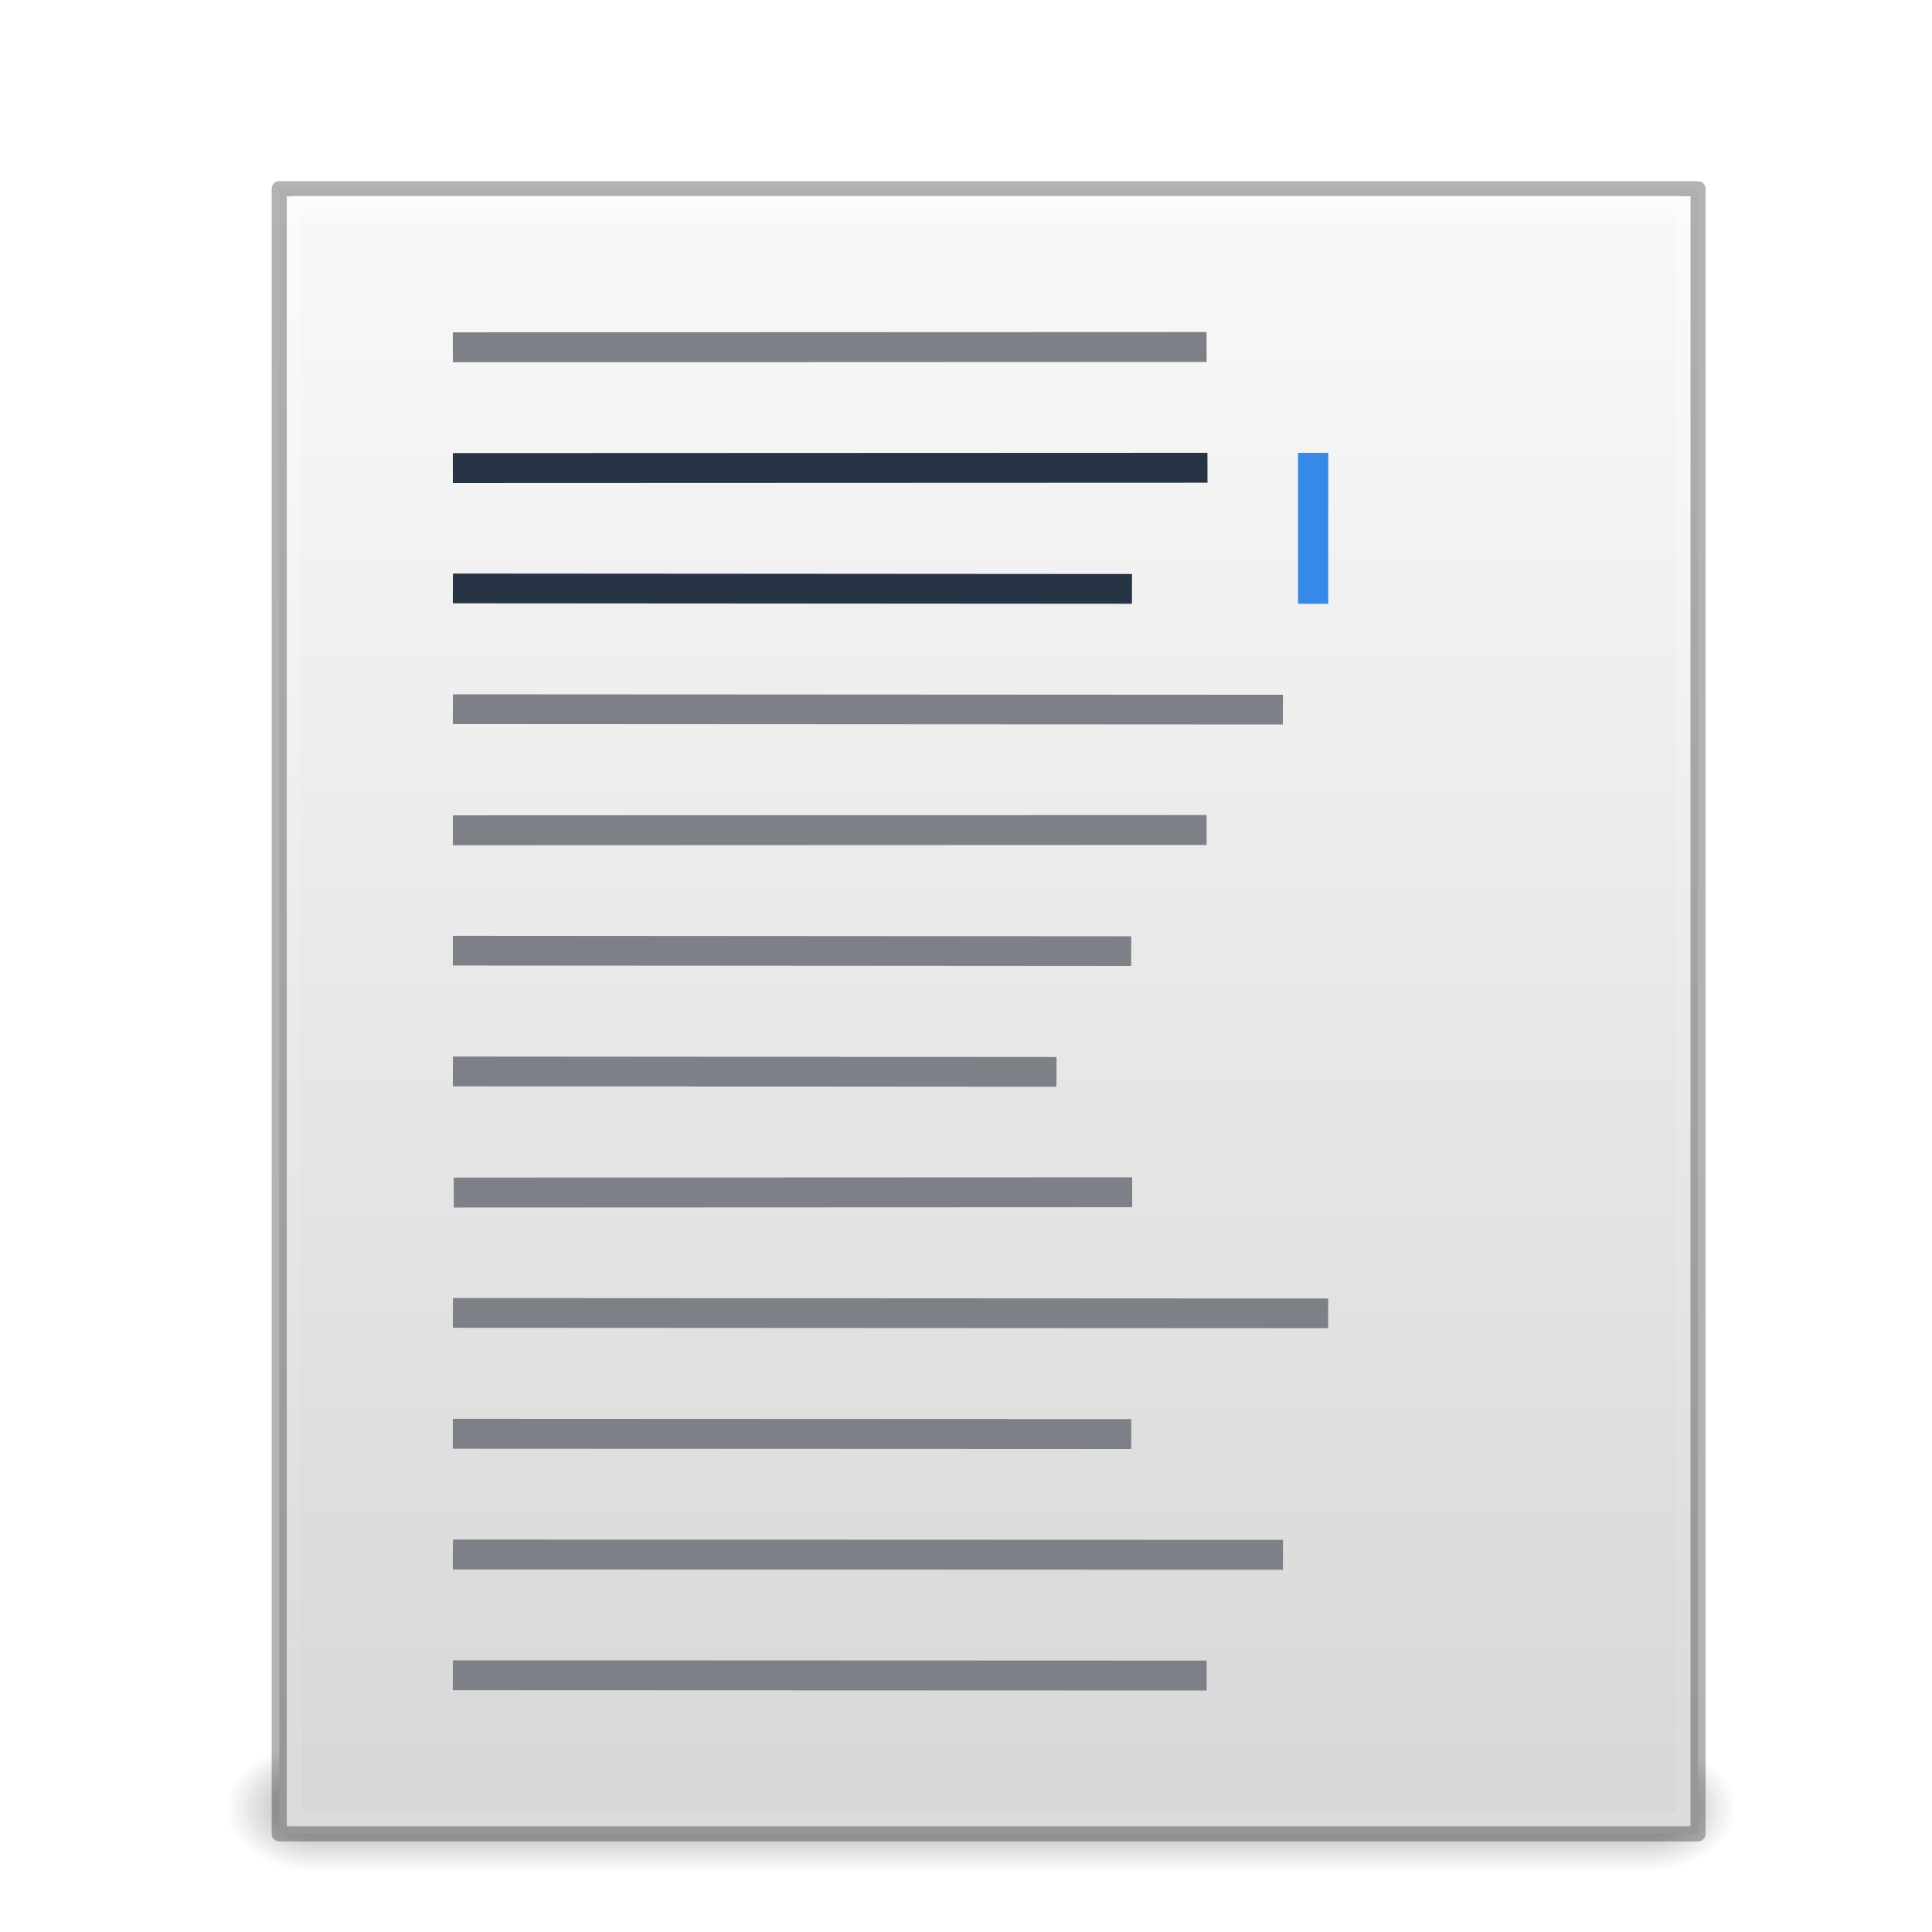
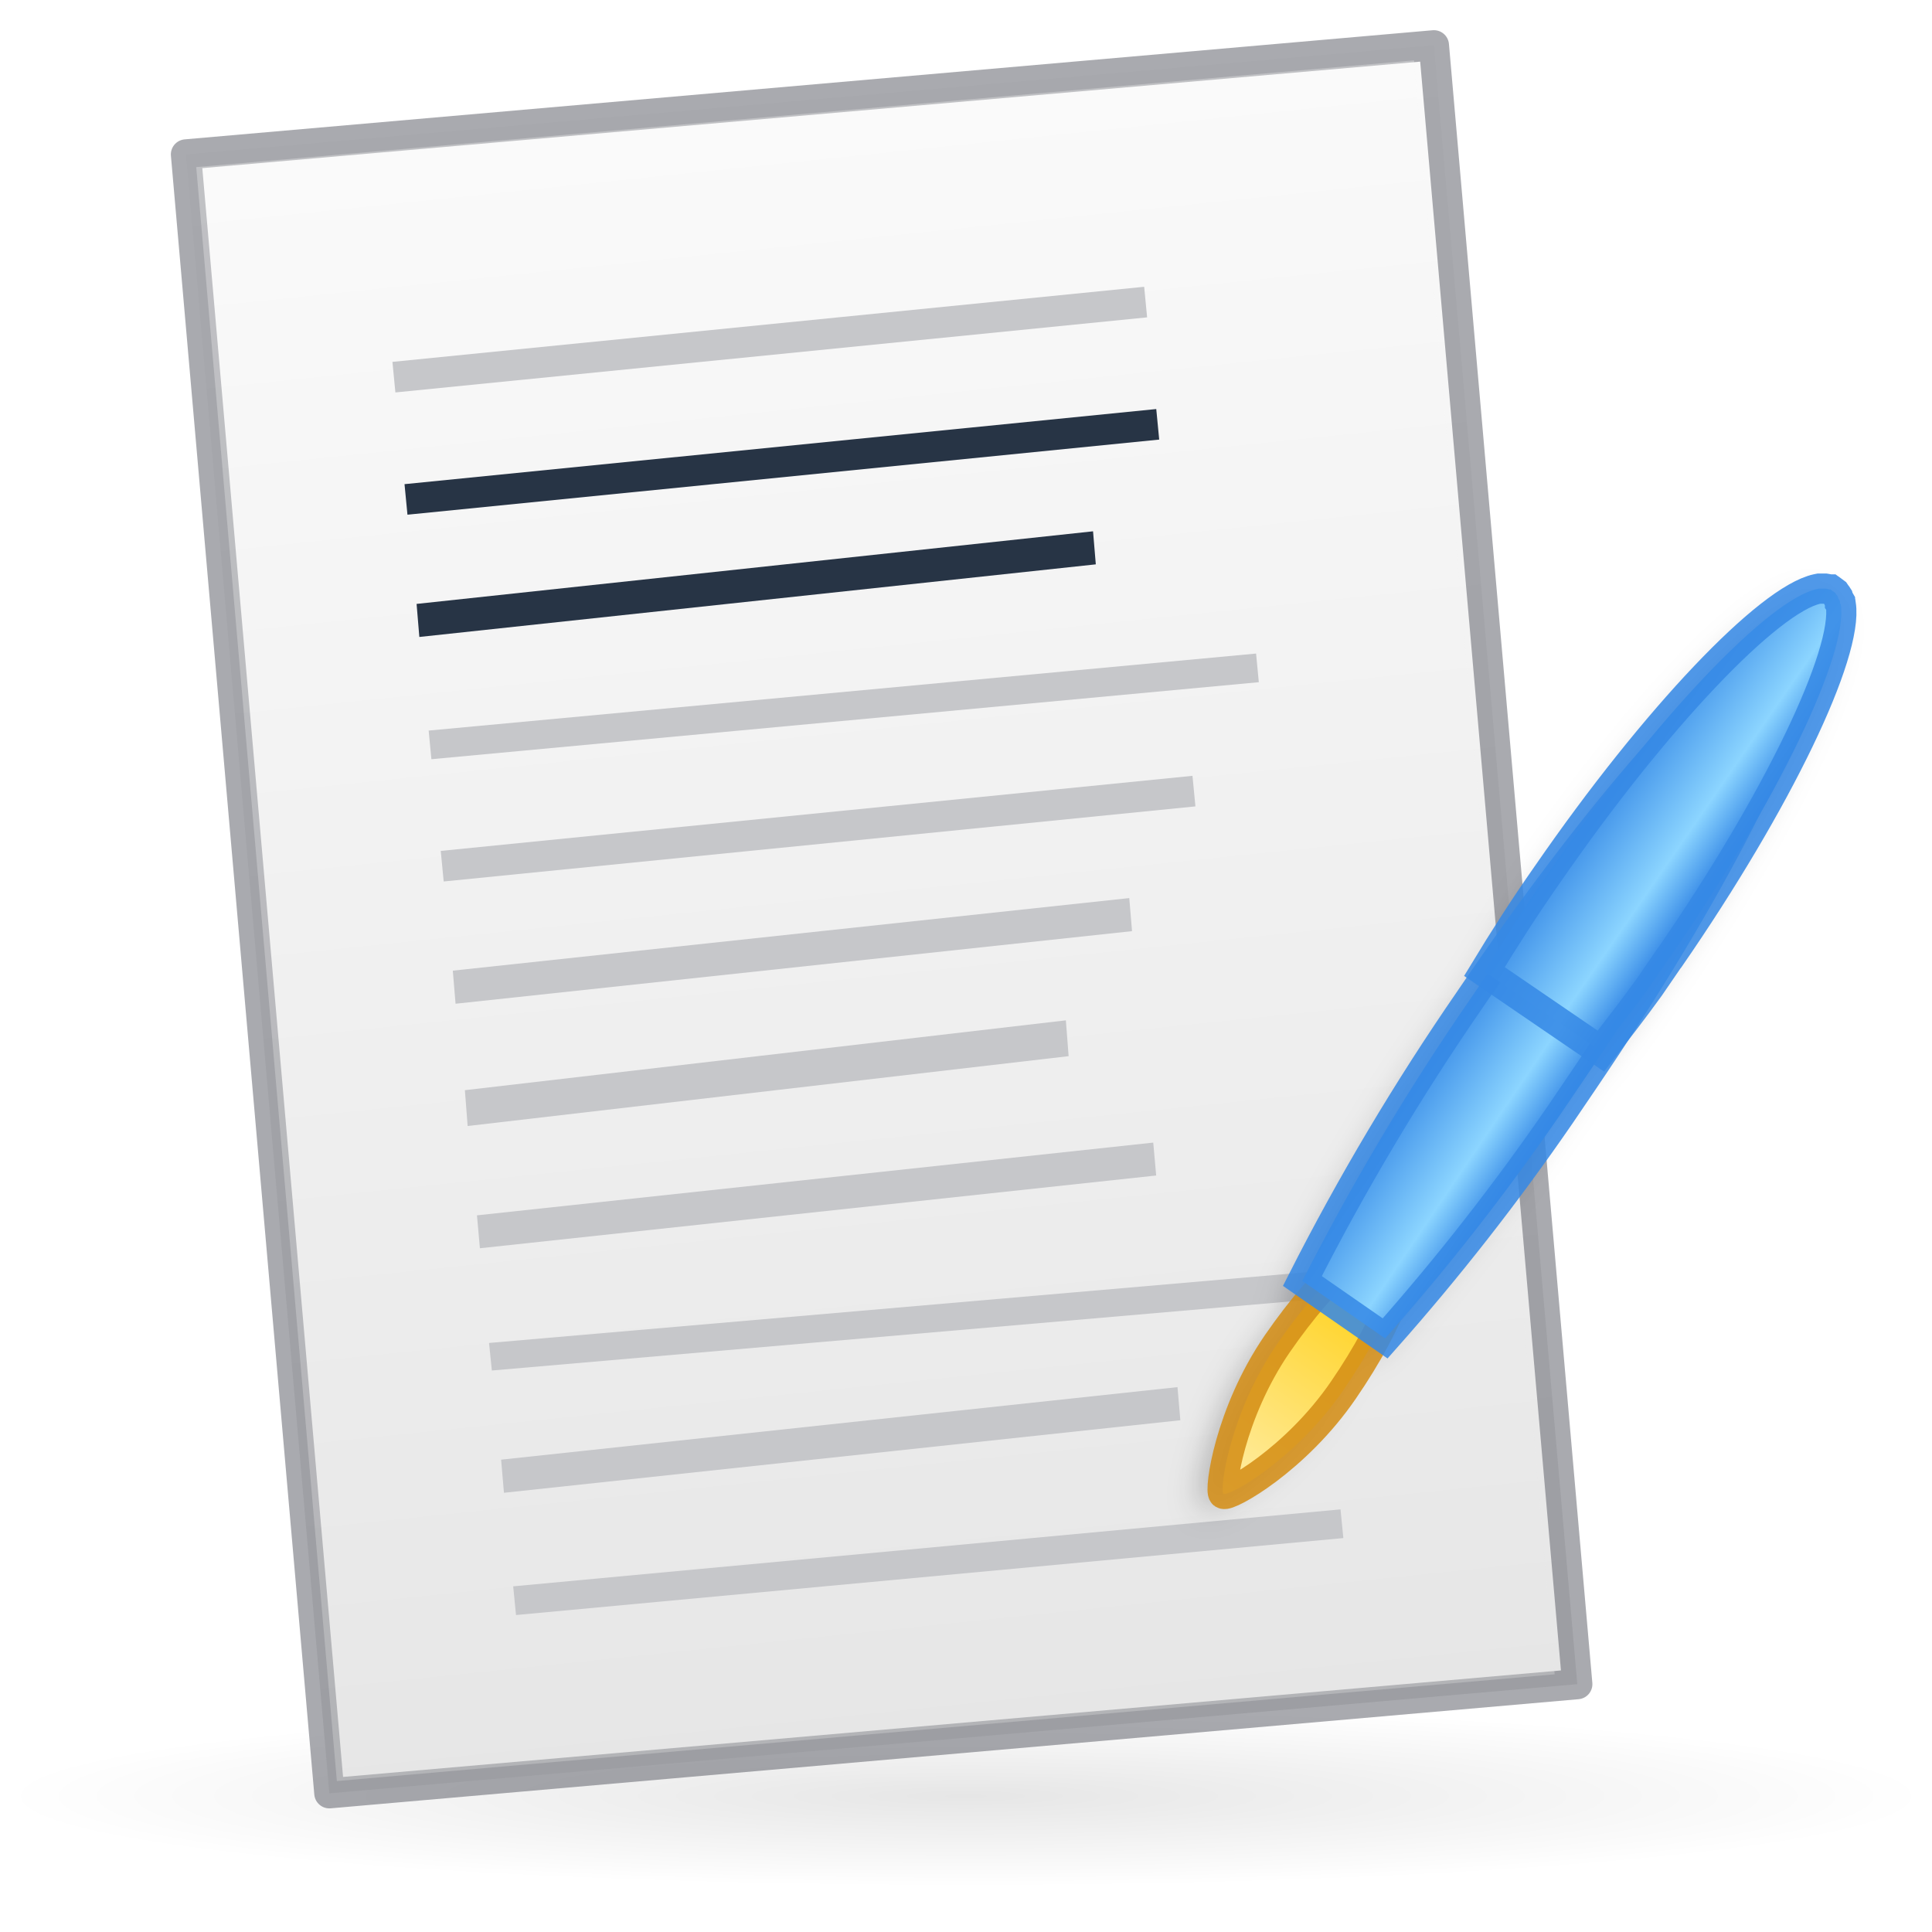
- <svg xmlns="http://www.w3.org/2000/svg" xmlns:xlink="http://www.w3.org/1999/xlink" id="svg13986" height="128" width="128" version="1.1">
-   <defs id="defs13988">
-     <linearGradient id="linearGradient6956">
-       <stop offset="0" style="stop-color:#fafafa;stop-opacity:1" id="stop6958" />
-       <stop offset="1" style="stop-color:#d4d4d4;stop-opacity:1" id="stop6960" />
+ <svg xmlns="http://www.w3.org/2000/svg" xmlns:xlink="http://www.w3.org/1999/xlink" viewBox="0 0 128 128" version="1.1" id="svg180">
+   <defs id="defs2">
+     <linearGradient xlink:href="#q" id="linearGradient1009" gradientUnits="userSpaceOnUse" x1="-65.91" y1="7.69" x2="-54.76" y2="115.17" gradientTransform="translate(121.04,0.18)" />
+     <linearGradient xlink:href="#q" id="linearGradient1011" gradientUnits="userSpaceOnUse" x1="-65.91" y1="7.69" x2="-54.76" y2="115.17" gradientTransform="matrix(0.9997778,0,0,1.00308,120.6161,0.08798944)" />
+   </defs>
+   <defs id="defs132">
+     <linearGradient id="q">
+       <stop offset="0" stop-color="#fafafa" id="stop4" />
+       <stop offset="1" stop-color="#e6e6e6" id="stop6" />
    </linearGradient>
-     <linearGradient id="linearGradient4289">
-       <stop offset="0" style="stop-color:#ebebeb;stop-opacity:1" id="stop4291" />
-       <stop offset="1" style="stop-color:#f0f0f0;stop-opacity:1" id="stop4293" />
+     <linearGradient id="m">
+       <stop offset="0" stop-color="#fea" id="stop9" />
+       <stop offset="1" stop-color="#ffd42a" id="stop11" />
    </linearGradient>
-     <linearGradient id="linearGradient4275">
-       <stop id="stop4277" offset="0" style="stop-color:#f1f1f1;stop-opacity:1" />
-       <stop id="stop4279" offset="1" style="stop-color:#ffffff;stop-opacity:1;" />
+     <linearGradient id="e">
+       <stop offset="0" stop-color="#d5d5d5" id="stop14" />
+       <stop offset=".06" stop-color="#fff" stop-opacity=".24" id="stop16" />
+       <stop offset=".95" stop-color="#fff" stop-opacity=".16" id="stop18" />
+       <stop offset="1" stop-color="#9c9c9c" stop-opacity=".39" id="stop20" />
    </linearGradient>
-     <linearGradient id="linearGradient4629">
-       <stop id="stop4625" style="stop-color:#000000;stop-opacity:1" offset="0" />
-       <stop id="stop4627" style="stop-color:#370000;stop-opacity:1" offset="1" />
+     <linearGradient id="d">
+       <stop offset="0" stop-color="#55c1ec" id="stop23" />
+       <stop offset="1" stop-color="#3689e6" id="stop25" />
    </linearGradient>
-     <linearGradient id="linearGradient4242">
-       <stop id="stop4244" style="stop-color:#d4aa00;stop-opacity:0.566" offset="0" />
-       <stop id="stop4246" style="stop-color:#aa8800;stop-opacity:0.553" offset="1" />
+     <linearGradient id="j">
+       <stop offset="0" stop-color="#fff" id="stop28" />
+       <stop offset=".06" stop-color="#fff" stop-opacity=".24" id="stop30" />
+       <stop offset=".95" stop-color="#fff" stop-opacity=".16" id="stop32" />
+       <stop offset="1" stop-color="#fff" stop-opacity=".39" id="stop34" />
    </linearGradient>
-     <linearGradient id="linearGradient4253">
-       <stop id="stop4255" style="stop-color:#ffffff;stop-opacity:1" offset="0" />
-       <stop id="stop4257" style="stop-color:#ffffff;stop-opacity:0.474" offset="0.185" />
-       <stop id="stop4259" style="stop-color:#ffffff;stop-opacity:0.157" offset="0.951" />
-       <stop id="stop4261" style="stop-color:#ffffff;stop-opacity:0.392" offset="1" />
+     <linearGradient id="a">
+       <stop offset="0" stop-color="#181818" id="stop37" />
+       <stop offset="1" stop-color="#181818" stop-opacity="0" id="stop39" />
    </linearGradient>
-     <linearGradient id="linearGradient5739">
-       <stop id="stop5741" style="stop-color:#ffeeaa;stop-opacity:1" offset="0" />
-       <stop id="stop5745" style="stop-color:#ffd42a;stop-opacity:1" offset="1" />
+     <linearGradient id="b">
+       <stop offset="0" stop-color="#181818" id="stop42" />
+       <stop offset="1" stop-color="#181818" stop-opacity="0" id="stop44" />
    </linearGradient>
-     <linearGradient id="linearGradient5391">
-       <stop id="stop5393" style="stop-color:#d5d5d5;stop-opacity:1" offset="0" />
-       <stop id="stop5395" style="stop-color:#ffffff;stop-opacity:0.235" offset="0.063" />
-       <stop id="stop5397" style="stop-color:#ffffff;stop-opacity:0.157" offset="0.951" />
-       <stop id="stop5399" style="stop-color:#9c9c9c;stop-opacity:0.392" offset="1" />
+     <linearGradient id="c">
+       <stop offset="0" stop-color="#181818" stop-opacity="0" id="stop47" />
+       <stop offset=".5" stop-color="#181818" id="stop49" />
+       <stop offset="1" stop-color="#181818" stop-opacity="0" id="stop51" />
    </linearGradient>
-     <linearGradient id="linearGradient4431">
-       <stop offset="0" style="stop-color:#d4aa00;stop-opacity:1" id="stop4579" />
-       <stop offset="1" style="stop-color:#aa8800;stop-opacity:1" id="stop4581" />
+     <linearGradient id="f">
+       <stop offset="0" stop-color="#fafafa" id="stop54" />
+       <stop offset="1" stop-color="#e1e1e1" id="stop56" />
    </linearGradient>
-     <linearGradient id="linearGradient4583">
-       <stop id="stop4433" style="stop-color:#828282;stop-opacity:1" offset="0" />
-       <stop id="stop4435" style="stop-color:#cecece;stop-opacity:1" offset="1" />
+     <linearGradient id="h">
+       <stop offset="0" stop-color="#e9e9e9" id="stop59" />
+       <stop offset="1" stop-color="#fff" id="stop61" />
    </linearGradient>
-     <linearGradient id="linearGradient27416-1-2">
-       <stop offset="0" style="stop-color:#55c1ec;stop-opacity:1" id="stop27420-2-0" />
-       <stop offset="1" style="stop-color:#3689e6;stop-opacity:1" id="stop27422-3-5" />
+     <linearGradient id="g">
+       <stop offset="0" stop-color="#fff" id="stop64" />
+       <stop offset=".51" stop-color="#fff" stop-opacity=".24" id="stop66" />
+       <stop offset=".83" stop-color="#fff" stop-opacity=".16" id="stop68" />
+       <stop offset="1" stop-color="#fff" stop-opacity=".39" id="stop70" />
    </linearGradient>
-     <linearGradient id="linearGradient3924-2-2-5-8">
-       <stop offset="0" style="stop-color:#ffffff;stop-opacity:1" id="stop3926-9-4-9-6" />
-       <stop offset="0.063" style="stop-color:#ffffff;stop-opacity:0.235" id="stop3928-9-8-6-5" />
-       <stop offset="0.951" style="stop-color:#ffffff;stop-opacity:0.157" id="stop3930-3-5-1-7" />
-       <stop offset="1" style="stop-color:#ffffff;stop-opacity:0.392" id="stop3932-8-0-4-8" />
+     <linearGradient id="i">
+       <stop offset="0" id="stop73" />
+       <stop offset="1" stop-opacity="0" id="stop75" />
    </linearGradient>
-     <radialGradient gradientTransform="matrix(2.003784,0,0,1.4,27.98813,-17.4)" gradientUnits="userSpaceOnUse" xlink:href="#linearGradient3688-166-749-4-0-3-8" id="radialGradient3337-2-2" fy="43.5" fx="4.993" r="2.5" cy="43.5" cx="4.993" />
-     <linearGradient id="linearGradient3688-166-749-4-0-3-8">
-       <stop offset="0" style="stop-color:#181818;stop-opacity:1" id="stop2883-4-0-1-8" />
-       <stop offset="1" style="stop-color:#181818;stop-opacity:0" id="stop2885-9-2-9-6" />
+     <linearGradient id="k">
+       <stop offset="0" stop-color="#f4f4f4" id="stop78" />
+       <stop offset="1" stop-color="#dbdbdb" id="stop80" />
    </linearGradient>
-     <radialGradient gradientTransform="matrix(2.003784,0,0,1.4,-20.01187,-104.4)" gradientUnits="userSpaceOnUse" xlink:href="#linearGradient3688-464-309-9-2-4-2" id="radialGradient3339-1-4" fy="43.5" fx="4.993" r="2.5" cy="43.5" cx="4.993" />
-     <linearGradient id="linearGradient3688-464-309-9-2-4-2">
-       <stop offset="0" style="stop-color:#181818;stop-opacity:1" id="stop2889-7-9-6-9" />
-       <stop offset="1" style="stop-color:#181818;stop-opacity:0" id="stop2891-6-6-1-7" />
+     <linearGradient id="l">
+       <stop offset="0" stop-color="#fff" id="stop83" />
+       <stop offset=".01" stop-color="#fff" stop-opacity=".24" id="stop85" />
+       <stop offset=".99" stop-color="#fff" stop-opacity=".16" id="stop87" />
+       <stop offset="1" stop-color="#fff" stop-opacity=".39" id="stop89" />
    </linearGradient>
-     <linearGradient id="linearGradient3702-501-757-8-4-1-1">
-       <stop offset="0" style="stop-color:#181818;stop-opacity:0" id="stop2895-8-9-9-1" />
-       <stop offset="0.5" style="stop-color:#181818;stop-opacity:1" id="stop2897-7-8-7-7" />
-       <stop offset="1" style="stop-color:#181818;stop-opacity:0" id="stop2899-4-5-1-5" />
+     <linearGradient id="v" x1="14.56" x2="17.69" y1="27.1" y2="22.47" gradientUnits="userSpaceOnUse" xlink:href="#m" gradientTransform="matrix(2.705454,0,0,2.68764,41.60982,26.24134)" />
+     <linearGradient id="w" x1="-561.3" x2="-561.3" y1="-222.03" y2="-229.81" gradientTransform="matrix(0.6961416,-1.027591,1.011408,0.7072856,722.6807,-352.2399)" gradientUnits="userSpaceOnUse">
+       <stop offset="0" stop-color="#3689e6" id="stop93" />
+       <stop offset=".32" stop-color="#8cd5ff" id="stop95" />
+       <stop offset="1" stop-color="#3689e6" id="stop97" />
    </linearGradient>
-     <linearGradient gradientUnits="userSpaceOnUse" xlink:href="#linearGradient3702-501-757-8-4-1-1" id="linearGradient13984" y2="39.999" x2="25.058" y1="47.028" x1="25.058" />
-     <linearGradient id="linearGradient4632-92-3-0-8-1">
-       <stop offset="0" style="stop-color:#fafafa;stop-opacity:1" id="stop4634-68-8-0-2-9" />
-       <stop offset="1" style="stop-color:#e1e1e1;stop-opacity:1" id="stop4636-8-21-7-1-4" />
+     <linearGradient id="x" x1="-549.18" x2="-549.18" y1="-222.03" y2="-229.81" gradientTransform="matrix(0.7027506,-1.017467,1.02101,0.7003175,727.9938,-347.7457)" gradientUnits="userSpaceOnUse">
+       <stop offset="0" stop-color="#3689e6" id="stop100" />
+       <stop offset=".32" stop-color="#8cd5ff" id="stop102" />
+       <stop offset="1" stop-color="#3689e6" id="stop104" />
    </linearGradient>
-     <linearGradient id="linearGradient4215-8-4-07-7">
-       <stop style="stop-color:#e9e9e9;stop-opacity:1;" offset="0" id="stop4217-1-2-1-2" />
-       <stop style="stop-color:#ffffff;stop-opacity:1;" offset="1" id="stop4219-3-4-0-96" />
+     <linearGradient id="n">
+       <stop offset="0" stop-color="#fff" id="stop107" />
+       <stop offset="0" stop-color="#fff" stop-opacity=".24" id="stop109" />
+       <stop offset="1" stop-color="#fff" stop-opacity=".16" id="stop111" />
+       <stop offset="1" stop-color="#fff" stop-opacity=".39" id="stop113" />
    </linearGradient>
-     <linearGradient id="linearGradient4011-9-9-70-61-7">
-       <stop id="stop4013-5-4-3-8-3" style="stop-color:#ffffff;stop-opacity:1;" offset="0" />
-       <stop offset="0.508" style="stop-color:#ffffff;stop-opacity:0.235;" id="stop4015-1-5-70-9-5" />
-       <stop id="stop4017-7-0-13-0-1" style="stop-color:#ffffff;stop-opacity:0.157;" offset="0.835" />
-       <stop id="stop4019-1-12-7-0-7" style="stop-color:#ffffff;stop-opacity:0.392;" offset="1" />
+     <linearGradient id="p">
+       <stop offset="0" stop-color="#586e75" id="stop116" />
+       <stop offset="1" stop-color="#073642" id="stop118" />
    </linearGradient>
-     <linearGradient y2="55.053" x2="30.271" y1="10.029" x1="30.271" gradientTransform="matrix(1.111111,0,0,1.25,-3.555556,-7.999999)" gradientUnits="userSpaceOnUse" id="linearGradient3643" xlink:href="#linearGradient27416-1-2" />
-     <linearGradient y2="43" x2="24" y1="5" x1="24" gradientTransform="matrix(2.333087,0,0,2.861803,7.868675,-1.462165)" gradientUnits="userSpaceOnUse" id="linearGradient3647" xlink:href="#linearGradient5391" />
-     <radialGradient r="27.5" fy="4.342" fx="32" cy="4.342" cx="32" gradientTransform="matrix(0,1.732752,-1.732752,0,31.52342,-52.37697)" gradientUnits="userSpaceOnUse" id="radialGradient3651" xlink:href="#linearGradient4632-92-3-0-8-1" />
-     <linearGradient y2="44.341" x2="71.204" y1="6.238" x1="71.204" gradientTransform="matrix(-0.4594594,0,0,0.4594594,74.9585,20.34952)" gradientUnits="userSpaceOnUse" id="linearGradient3659" xlink:href="#linearGradient4011-9-9-70-61-7" />
-     <linearGradient y2="8.093" x2="38.977" y1="59.968" x1="38.977" gradientTransform="matrix(-0.3725435,0,0,0.3725435,53.92125,19.33366)" gradientUnits="userSpaceOnUse" id="linearGradient3662" xlink:href="#linearGradient4215-8-4-07-7" />
-     <radialGradient cx="62.625" cy="4.625" r="10.625" fx="62.625" fy="4.625" id="radialGradient3384-6-7" xlink:href="#linearGradient23419" gradientUnits="userSpaceOnUse" gradientTransform="matrix(0.3173066,0,0,0.09065887,175.3564,59.95077)" />
-     <linearGradient id="linearGradient23419">
-       <stop id="stop23421" style="stop-color:#000000;stop-opacity:1" offset="0" />
-       <stop id="stop23423" style="stop-color:#000000;stop-opacity:0" offset="1" />
+     <linearGradient id="o">
+       <stop offset="0" stop-color="#fdf6e3" id="stop121" />
+       <stop offset="1" stop-color="#eee8d5" id="stop123" />
    </linearGradient>
-     <radialGradient cx="62.625" cy="4.625" r="10.625" fx="62.625" fy="4.625" id="radialGradient3384-6-7-7" xlink:href="#linearGradient23419" gradientUnits="userSpaceOnUse" gradientTransform="matrix(0.3173066,0,0,0.09065887,175.3564,59.95077)" />
-     <radialGradient cx="4.993" cy="43.5" r="2.5" fx="4.993" fy="43.5" id="radialGradient3013" xlink:href="#linearGradient3688-166-749-4-0-3-8" gradientUnits="userSpaceOnUse" gradientTransform="matrix(2.003784,0,0,1.4,27.98813,-17.4)" />
-     <radialGradient cx="4.993" cy="43.5" r="2.5" fx="4.993" fy="43.5" id="radialGradient3015" xlink:href="#linearGradient3688-166-749-4-0-3-8" gradientUnits="userSpaceOnUse" gradientTransform="matrix(2.003784,0,0,1.4,-20.01187,-104.4)" />
-     <linearGradient x1="25.058" y1="47.028" x2="25.058" y2="39.999" id="linearGradient4387" xlink:href="#linearGradient3702-501-757-8-4-1-1" gradientUnits="userSpaceOnUse" />
-     <linearGradient xlink:href="#linearGradient4011-9-9-70-61-7" id="linearGradient3590" gradientUnits="userSpaceOnUse" gradientTransform="matrix(-0.2972972,0,0,0.2972972,52.32618,17.46136)" x1="71.204" y1="6.238" x2="71.204" y2="44.341" />
-     <linearGradient xlink:href="#linearGradient4215-8-4-07-7" id="linearGradient3593" gradientUnits="userSpaceOnUse" gradientTransform="matrix(-0.254902,0,0,0.254902,39.15686,16.33333)" x1="38.977" y1="59.968" x2="38.977" y2="8.093" />
-     <linearGradient xlink:href="#linearGradient23419" id="linearGradient3847" gradientUnits="userSpaceOnUse" gradientTransform="matrix(0.8074983,0,0,0.833744,106.8767,-0.0698511)" x1="-95.838" y1="54.2" x2="-95.838" y2="5.176" />
-     <linearGradient xlink:href="#linearGradient3924-2-2-5-8" id="linearGradient3850" gradientUnits="userSpaceOnUse" gradientTransform="translate(4e-6,1.000006)" x1="24" y1="5" x2="24" y2="43" />
-     <linearGradient xlink:href="#linearGradient27416-1-2" id="linearGradient3853" gradientUnits="userSpaceOnUse" gradientTransform="matrix(0.7878787,0,0,0.8863636,-1.212111,-3.363642)" x1="30.271" y1="10.029" x2="30.271" y2="55.053" />
-     <radialGradient xlink:href="#linearGradient4632-92-3-0-8-1" id="radialGradient3857" gradientUnits="userSpaceOnUse" gradientTransform="matrix(0,1.625792,-1.625792,0,31.05905,-46.13457)" cx="32" cy="4.342" fx="32" fy="4.342" r="27.5" />
-     <radialGradient cx="4.993" cy="43.5" r="2.5" fx="4.993" fy="43.5" id="radialGradient3337-2-2-2" xlink:href="#linearGradient3688-166-749-4-0-3-8" gradientUnits="userSpaceOnUse" gradientTransform="matrix(2.003784,0,0,1.4,27.98813,-17.4)" />
-     <radialGradient cx="4.993" cy="43.5" r="2.5" fx="4.993" fy="43.5" id="radialGradient3339-1-4-8" xlink:href="#linearGradient3688-166-749-4-0-3-8" gradientUnits="userSpaceOnUse" gradientTransform="matrix(2.003784,0,0,1.4,-20.01187,-104.4)" />
-     <linearGradient x1="25.058" y1="47.028" x2="25.058" y2="39.999" id="linearGradient4512" xlink:href="#linearGradient3702-501-757-8-4-1-1" gradientUnits="userSpaceOnUse" />
-     <linearGradient xlink:href="#linearGradient27416-1-2" id="linearGradient4514" gradientUnits="userSpaceOnUse" gradientTransform="matrix(1.111111,0,0,1.25,-3.555556,-7.999999)" x1="30.271" y1="10.029" x2="30.271" y2="55.053" />
-     <linearGradient xlink:href="#linearGradient3924-2-2-5-8" id="linearGradient4516" gradientUnits="userSpaceOnUse" gradientTransform="matrix(1.432432,0,0,1.436283,-2.378381,-2.470778)" x1="24" y1="5" x2="24" y2="43" />
-     <radialGradient xlink:href="#linearGradient4632-92-3-0-8-1" id="radialGradient3651-7" gradientUnits="userSpaceOnUse" gradientTransform="matrix(1.0056172e-8,2.310336,-2.310336,1.0056172e-8,42.03128,-69.08596)" cx="32" cy="4.342" fx="32" fy="4.342" r="27.5" />
-     <linearGradient xlink:href="#linearGradient4011-9-9-70-61-7" id="linearGradient4519" gradientUnits="userSpaceOnUse" gradientTransform="matrix(-0.4594594,0,0,0.4594594,74.9585,20.34952)" x1="71.204" y1="6.238" x2="71.204" y2="44.341" />
-     <linearGradient xlink:href="#linearGradient4215-8-4-07-7" id="linearGradient4521" gradientUnits="userSpaceOnUse" gradientTransform="matrix(-0.3725435,0,0,0.3725435,53.92125,19.33366)" x1="38.977" y1="59.968" x2="38.977" y2="8.093" />
-     <radialGradient gradientTransform="matrix(0.3173066,0,0,0.09065887,175.3564,59.95077)" gradientUnits="userSpaceOnUse" xlink:href="#linearGradient23419" id="radialGradient3384-6-7-3" fy="4.625" fx="62.625" r="10.625" cy="4.625" cx="62.625" />
-     <radialGradient gradientTransform="matrix(0.3173066,0,0,0.09065887,175.3564,59.95077)" gradientUnits="userSpaceOnUse" xlink:href="#linearGradient23419" id="radialGradient3384-6-7-7-2" fy="4.625" fx="62.625" r="10.625" cy="4.625" cx="62.625" />
-     <radialGradient gradientTransform="matrix(2.003784,0,0,1.4,27.98813,-17.4)" gradientUnits="userSpaceOnUse" xlink:href="#linearGradient3688-166-749-4-0-3-8" id="radialGradient3337-2-2-6" fy="43.5" fx="4.993" r="2.5" cy="43.5" cx="4.993" />
-     <radialGradient gradientTransform="matrix(2.003784,0,0,1.4,-20.01187,-104.4)" gradientUnits="userSpaceOnUse" xlink:href="#linearGradient3688-166-749-4-0-3-8" id="radialGradient3339-1-4-3" fy="43.5" fx="4.993" r="2.5" cy="43.5" cx="4.993" />
-     <radialGradient cx="4.993" cy="43.5" r="2.5" fx="4.993" fy="43.5" id="radialGradient3097" xlink:href="#linearGradient3688-166-749-4-0-3-8" gradientUnits="userSpaceOnUse" gradientTransform="matrix(2.404541,0,0,1.8,95.98576,39.2)" />
-     <radialGradient cx="4.993" cy="43.5" r="2.5" fx="4.993" fy="43.5" id="radialGradient3027" xlink:href="#linearGradient3688-166-749-4-0-3-8" gradientUnits="userSpaceOnUse" gradientTransform="matrix(2.404541,0,0,1.8,-32.01424,-195.8)" />
-     <linearGradient x1="25.058" y1="47.028" x2="25.058" y2="39.999" id="linearGradient3024" xlink:href="#linearGradient3702-501-757-8-4-1-1" gradientUnits="userSpaceOnUse" gradientTransform="matrix(3.142857,0,0,1.285714,-11.42857,61.57143)" />
-     <linearGradient x1="25.132" y1="0.985" x2="25.132" y2="47.013" id="linearGradient3019" xlink:href="#linearGradient3600" gradientUnits="userSpaceOnUse" gradientTransform="matrix(2.657141,0,0,2.542219,0.228619,-4.91283)" />
-     <linearGradient id="linearGradient3600">
-       <stop id="stop3602" style="stop-color:#f4f4f4;stop-opacity:1" offset="0" />
-       <stop id="stop3604" style="stop-color:#dbdbdb;stop-opacity:1" offset="1" />
-     </linearGradient>
-     <linearGradient x1="24" y1="5.564" x2="24" y2="42.195" id="linearGradient3016" xlink:href="#linearGradient3977" gradientUnits="userSpaceOnUse" gradientTransform="matrix(2.459459,0,0,2.903899,5.972987,-4.554329)" />
-     <linearGradient id="linearGradient3977">
-       <stop id="stop3979" style="stop-color:#ffffff;stop-opacity:1" offset="0" />
-       <stop id="stop3981" style="stop-color:#ffffff;stop-opacity:0.235" offset="0.006" />
-       <stop id="stop3983" style="stop-color:#ffffff;stop-opacity:0.157" offset="0.994" />
-       <stop id="stop3985" style="stop-color:#ffffff;stop-opacity:0.392" offset="1" />
-     </linearGradient>
-     <radialGradient cx="4.993" cy="43.5" r="2.5" fx="4.993" fy="43.5" id="radialGradient3027-3" xlink:href="#linearGradient3688-166-749-4-0-3-8" gradientUnits="userSpaceOnUse" gradientTransform="matrix(2.404541,0,0,1.681736,-33.01425,-192.9512)" />
-     <radialGradient cx="4.993" cy="43.5" r="2.5" fx="4.993" fy="43.5" id="radialGradient3097-6" xlink:href="#linearGradient3688-166-749-4-0-3-8" gradientUnits="userSpaceOnUse" gradientTransform="matrix(2.404541,0,0,1.681736,96.98576,46.64012)" />
-     <linearGradient x1="25.058" y1="47.028" x2="25.058" y2="39.999" id="linearGradient3024-7" xlink:href="#linearGradient3702-501-757-8-4-1-1" gradientUnits="userSpaceOnUse" gradientTransform="matrix(3.142857,0,0,1.20124,-10.42857,67.5417)" />
-     <linearGradient xlink:href="#linearGradient6956" id="linearGradient6954" x1="60" y1="8" x2="60" y2="128" gradientUnits="userSpaceOnUse" gradientTransform="matrix(1.010754,0,0,0.9971432,-0.1989928,2.046652)" />
-     <linearGradient xlink:href="#linearGradient4011-9-9-70-61-7" id="linearGradient4290" x1="65" y1="13" x2="65" y2="121.079" gradientUnits="userSpaceOnUse" />
+     <linearGradient id="t" x1="25.73" x2="25.73" y1=".55" y2="46.16" gradientTransform="matrix(2.88089,-0.25205,0.20258,2.31548,-2.51,11.74)" gradientUnits="userSpaceOnUse" xlink:href="#n" />
+     <linearGradient id="s" x1="-65.91" x2="-54.76" y1="7.69" y2="115.17" gradientUnits="userSpaceOnUse" xlink:href="#q" />
+     <radialGradient id="r" cx="32" cy="59.5" r="28" fx="32" fy="59.5" gradientTransform="matrix(2.28571 0 0 .21429 -9.14 106.25)" gradientUnits="userSpaceOnUse" xlink:href="#i" />
+     <filter id="u" width="1.12" height="1.08" x="-.06" y="-.04" color-interpolation-filters="sRGB">
+       <feGaussianBlur stdDeviation=".38" id="feGaussianBlur129" />
+     </filter>
  </defs>
-   <rect style="opacity:0.4;fill:url(#radialGradient3097-6);fill-opacity:1;stroke:none" id="rect2801" y="115.591" x="109" height="8.409" width="6" />
-   <rect style="opacity:0.4;fill:url(#radialGradient3027-3);fill-opacity:1;stroke:none" id="rect3696" transform="scale(-1,-1)" y="-124" x="-21" height="8.409" width="6" />
-   <rect style="opacity:0.4;fill:url(#linearGradient3024-7);fill-opacity:1;stroke:none" id="rect3700" y="115.591" x="21" height="8.409" width="88" />
-   <g id="layer4-0" transform="matrix(0.9047486,0,0,0.9047486,-570.515,-611.5605)" />
-   <g id="layer4-0-7" transform="matrix(0.9047486,0,0,0.9047486,-570.515,-604.3225)" />
-   <g id="layer1-3" transform="matrix(0.9047486,0,0,0.9047486,-73.80799,64.49666)" />
-   <path style="display:inline;opacity:1;fill:url(#linearGradient6954);fill-opacity:1;stroke:#000000;stroke-width:1;stroke-linecap:round;stroke-linejoin:round;stroke-miterlimit:4;stroke-dasharray:none;stroke-dashoffset:0;stroke-opacity:0.298" id="path4160-4" d="m 18.5,12.5 c 21.54,0 94,0.006 94,0.006 l 1.1e-4,108.994 c 0,0 -62.667,0 -94,0 0,-36.334 0,-72.667 0,-109.001 z" />
-   <rect style="opacity:1;fill:#3689e6;fill-opacity:1;stroke:none;stroke-width:1.036;stroke-opacity:0.392" id="rect4280" width="2" height="10" x="86" y="30" />
-   <rect style="opacity:1;fill:#7e8087;fill-opacity:1;fill-rule:nonzero;stroke:none;stroke-width:0.95;stroke-opacity:0.346" id="rect5722-4-53-6" width="54.991" height="1.97" x="30.229" y="45.984" ry="0" transform="matrix(0.9999999,5.4462451e-4,-0.00477458,0.9999886,0,0)" />
-   <rect style="opacity:1;fill:#7e8087;fill-opacity:1;fill-rule:nonzero;stroke:none;stroke-width:0.979;stroke-opacity:0.346" id="rect5722-3-56-7" width="49.94" height="1.981" x="29.899" y="54.03" ry="0" transform="matrix(0.9999999,-3.7917821e-4,0.00186504,0.9999983,0,0)" />
-   <rect style="opacity:1;fill:#7e8087;fill-opacity:1;fill-rule:nonzero;stroke:none;stroke-width:1.031;stroke-opacity:0.346" id="rect5722-4-6-2-5" width="44.941" height="1.97" x="30.25" y="61.98" ry="0" transform="matrix(0.9999998,6.6641315e-4,-0.00390202,0.9999924,0,0)" />
-   <rect style="opacity:1;fill:#7e8087;fill-opacity:1;fill-rule:nonzero;stroke:none;stroke-width:0.992;stroke-opacity:0.346" id="rect5722-4-5-1-3" width="39.993" height="1.97" x="30.25" y="69.978" ry="0" transform="matrix(0.9999997,7.4886895e-4,-0.0034724,0.999994,0,0)" />
-   <rect style="opacity:1;fill:#7e8087;fill-opacity:1;fill-rule:nonzero;stroke:none;stroke-width:0.986;stroke-opacity:0.346" id="rect5722-36-6" width="44.946" height="1.981" x="29.931" y="78.032" ry="0" transform="matrix(0.9999999,-4.2130639e-4,0.00167854,0.9999986,0,0)" />
-   <rect style="opacity:1;fill:#7e8087;fill-opacity:1;fill-rule:nonzero;stroke:none;stroke-width:0.966;stroke-opacity:0.346" id="rect5722-4-7-2" width="57.99" height="1.97" x="30.443" y="85.985" ry="0" transform="matrix(0.9999999,5.1645426e-4,-0.00503498,0.9999873,0,0)" />
-   <rect style="opacity:1;fill:#7e8087;fill-opacity:1;fill-rule:nonzero;stroke:none;stroke-width:0.983;stroke-opacity:0.346" id="rect5722-7-9-5-6" width="54.996" height="1.981" x="30.214" y="-103.971" ry="0" transform="matrix(0.9999999,3.4431605e-4,0.00205388,-0.9999979,0,0)" />
-   <rect style="opacity:1;fill:#7e8087;fill-opacity:1;fill-rule:nonzero;stroke:none;stroke-width:0.986;stroke-opacity:0.346" id="rect5722-36-6-7" width="44.946" height="1.981" x="30.161" y="-95.968" ry="0" transform="matrix(0.9999999,4.2130639e-4,0.00167854,-0.9999986,0,0)" />
-   <rect style="opacity:1;fill:#7e8087;fill-opacity:1;fill-rule:nonzero;stroke:none;stroke-width:0.983;stroke-opacity:0.346" id="rect5722-7-9-5-6-3" width="49.94" height="1.981" x="30.209" y="-111.97" ry="0" transform="matrix(0.9999999,3.7917808e-4,0.00186504,-0.9999983,0,0)" />
-   <rect style="opacity:1;fill:#273445;fill-opacity:1;fill-rule:nonzero;stroke:none;stroke-width:0.979;stroke-opacity:0.346" id="rect5722-3-56-7-2" width="49.996" height="1.981" x="29.944" y="30.03" ry="0" transform="matrix(0.9999999,-3.7874779e-4,0.00186716,0.9999983,0,0)" />
-   <rect style="opacity:1;fill:#273445;fill-opacity:1;fill-rule:nonzero;stroke:none;stroke-width:1.031;stroke-opacity:0.346" id="rect5722-4-6-2-5-9" width="44.992" height="1.97" x="30.156" y="37.98" ry="0" transform="matrix(0.9999998,6.6565674e-4,-0.00390645,0.9999924,0,0)" />
-   <rect style="opacity:0.3;fill:none;fill-opacity:1;fill-rule:nonzero;stroke:url(#linearGradient4290);stroke-width:1;stroke-linecap:round;stroke-linejoin:round;stroke-miterlimit:4;stroke-dasharray:none;stroke-dashoffset:0;stroke-opacity:1" id="rect4274" width="91.993" height="107.033" x="19.5" y="13.469" />
-   <rect style="opacity:1;fill:#7e8087;fill-opacity:1;fill-rule:nonzero;stroke:none;stroke-width:0.979;stroke-opacity:0.346" id="rect5722-3-56-7-3" width="49.94" height="1.981" x="29.959" y="22.03" ry="0" transform="matrix(0.9999999,-3.7917821e-4,0.00186504,0.9999983,0,0)" />
+   <ellipse cx="64" cy="119" fill="url(#r)" opacity=".1" rx="64" ry="6" id="ellipse134" />
+   <path stroke="#555761" stroke-linejoin="round" stroke-opacity="0.5" d="M 104.5,111.58 21.82,118.81 12.32,10.23 95,3 Z" id="path136" style="fill:url(#linearGradient1009);stroke-width:2;stroke-miterlimit:4;stroke-dasharray:none" />
+   <path stroke="url(#t)" stroke-linecap="round" d="M 103,110.928 22.318,118 13,11.072 93.682,4 Z" opacity="0.3" id="path138" style="fill:url(#linearGradient1011);stroke:none;stroke-width:1" />
+   <rect width="55.056" height="1.906" x="23.678" y="50.826" fill="#c6c7ca" ry="0" transform="matrix(0.9956966,-0.09267328,0.09490302,0.9954865,0,0)" id="rect142" style="stroke-width:1" />
+   <rect width="50.052" height="2.035" x="23.655" y="58.998" fill="#c6c7ca" ry="0" transform="matrix(0.9950493,-0.09938246,0.0959799,0.9953833,0,0)" id="rect144" style="stroke-width:1" />
+   <rect width="45.075" height="2.199" x="24.559" y="67.161" fill="#c6c7ca" ry="0" transform="matrix(0.9942928,-0.1066858,0.08309359,0.9965418,0,0)" id="rect146" style="stroke-width:1" />
+   <rect width="40.085" height="2.38" x="25.171" y="75.357" fill="#c6c7ca" ry="0" transform="matrix(0.9933141,-0.1154432,0.0769256,0.9970368,0,0)" id="rect148" style="stroke-width:1" />
+   <rect width="45.064" height="2.189" x="24.324" y="83.451" fill="#c6c7ca" ry="0" transform="matrix(0.9942647,-0.1069472,0.088862,0.996044,0,0)" id="rect150" style="stroke-width:1" />
+   <rect width="60.037" height="1.834" x="23.181" y="91.448" fill="#c6c7ca" ry="0" transform="matrix(0.9962778,-0.08620036,0.10176,0.994809,0,0)" id="rect152" style="stroke-width:1" />
+   <rect width="55.049" height="1.91" x="23.542" y="-109.708" fill="#c6c7ca" ry="0" transform="matrix(0.9957015,-0.09262047,-0.0979558,-0.9951908,0,0)" id="rect154" style="stroke-width:1" />
+   <rect width="45.069" height="2.202" x="24.832" y="-101.92" fill="#c6c7ca" ry="0" transform="matrix(0.994299,-0.1066275,-0.08534023,-0.9963519,0,0)" id="rect156" style="stroke-width:1" />
+   <rect width="50.053" height="2.033" x="23.599" y="34.582" fill="#273445" ry="0" transform="matrix(0.9950459,-0.09941619,0.09594733,0.9953864,0,0)" id="rect158" style="stroke-width:1" />
+   <rect width="45.075" height="2.197" x="24.188" y="42.74" fill="#273445" ry="0" transform="matrix(0.9942889,-0.106722,0.08305637,0.9965449,0,0)" id="rect160" style="stroke-width:1" />
+   <rect width="50.052" height="2.035" x="23.579" y="26.44" fill="#c6c7ca" ry="0" transform="matrix(0.9950493,-0.09938246,0.0959799,0.9953833,0,0)" id="rect162" style="stroke-width:1" />
+   <g fill="#030303" stroke-width=".37" filter="url(#u)" opacity=".27" transform="matrix(2.6981 0 0 2.6981 40.22 26.98)" id="g170">
+     <path d="M17.52 24.5c-1.17 1.72-2.82 2.64-2.94 2.56-.1-.07.14-1.97 1.32-3.7 1.18-1.72 2.48-2.88 2.94-2.56.46.32-.14 1.97-1.32 3.7z" id="path164" />
+     <path d="M23.57 16.98c3.14-4.6 5.27-8.79 5.21-10.1v-.13l-.04-.08a.46.46 0 00-.05-.1l-.02-.02-.02-.02-.02-.01-.01-.01-.03-.02h-.03a.44.44 0 00-.11-.02h-.08c-.04 0-.09.02-.13.04-1.23.41-4.34 3.92-7.47 8.52a59.33 59.33 0 00-4.1 6.85l2.03 1.4a56.22 56.22 0 004.29-5.45l.58-.85z" id="path166" />
+     <path d="M25.86 13.85c2.65-3.89 4.34-7.5 4.16-8.7L30 5.12v-.05L29.96 5l-.01-.04a.56.56 0 00-.05-.07l-.02-.03-.04-.03h-.01l-.02-.02-.04-.03h-.03a.63.63 0 00-.09-.02h-.12-.04l-.05.01c-1.17.26-3.9 3.14-6.55 7.03-.56.81-1.07 1.62-1.53 2.39l2.83 1.96c.38-.5.79-1.03 1.18-1.58l.48-.71z" id="path168" />
+   </g>
+   <path fill="url(#v)" stroke="#f9c440" d="m 89.009,92.089 c -3.165,4.623 -7.629,7.095 -7.954,6.88 -0.271,-0.188 0.379,-5.295 3.571,-9.944 3.192,-4.623 6.71,-7.74 7.954,-6.88 1.245,0.86 -0.379,5.295 -3.571,9.944 z" id="path172" style="fill:url(#v);stroke:#d48e15;stroke-width:2;stroke-miterlimit:4;stroke-dasharray:none;stroke-opacity:0.86" />
+   <path fill="url(#w)" stroke="#0d52bf" d="M 104.924,71.556 C 113.405,59.057 119.158,47.673 118.996,44.114 v -0.353 l -0.108,-0.217 a 1.242,1.25 0 0 0 -0.135,-0.272 l -0.054,-0.054 -0.054,-0.054 -0.054,-0.027 -0.027,-0.027 -0.081,-0.054 h -0.081 a 1.188,1.195 0 0 0 -0.297,-0.054 h -0.216 c -0.108,0 -0.243,0.054 -0.351,0.109 -3.322,1.114 -11.723,10.651 -20.177,23.149 A 160.253,161.199 0 0 0 86.286,84.869 l 5.483,3.804 A 151.853,152.749 0 0 0 103.357,73.865 Z" id="path174" style="fill:url(#w);stroke:#3689e6;stroke-width:2;stroke-miterlimit:4;stroke-dasharray:none;stroke-opacity:0.86" />
+   <path fill="url(#x)" stroke="#0d52bf" d="m 110.616,63.454 c 7.226,-10.465 11.834,-20.177 11.343,-23.405 l -0.055,-0.081 v -0.135 l -0.109,-0.188 -0.027,-0.108 a 1.527,1.507 0 0 0 -0.136,-0.188 l -0.055,-0.081 -0.109,-0.081 h -0.027 l -0.055,-0.054 -0.109,-0.081 h -0.082 a 1.718,1.695 0 0 0 -0.245,-0.054 h -0.327 -0.109 l -0.136,0.027 c -3.19,0.699 -10.634,8.447 -17.86,18.912 -1.527,2.179 -2.918,4.358 -4.172,6.43 l 7.717,5.273 c 1.036,-1.345 2.154,-2.771 3.217,-4.251 l 1.309,-1.91 z" id="path176" style="fill:url(#x);stroke:#3689e6;stroke-width:2;stroke-miterlimit:4;stroke-dasharray:none;stroke-opacity:0.86" />
</svg>
